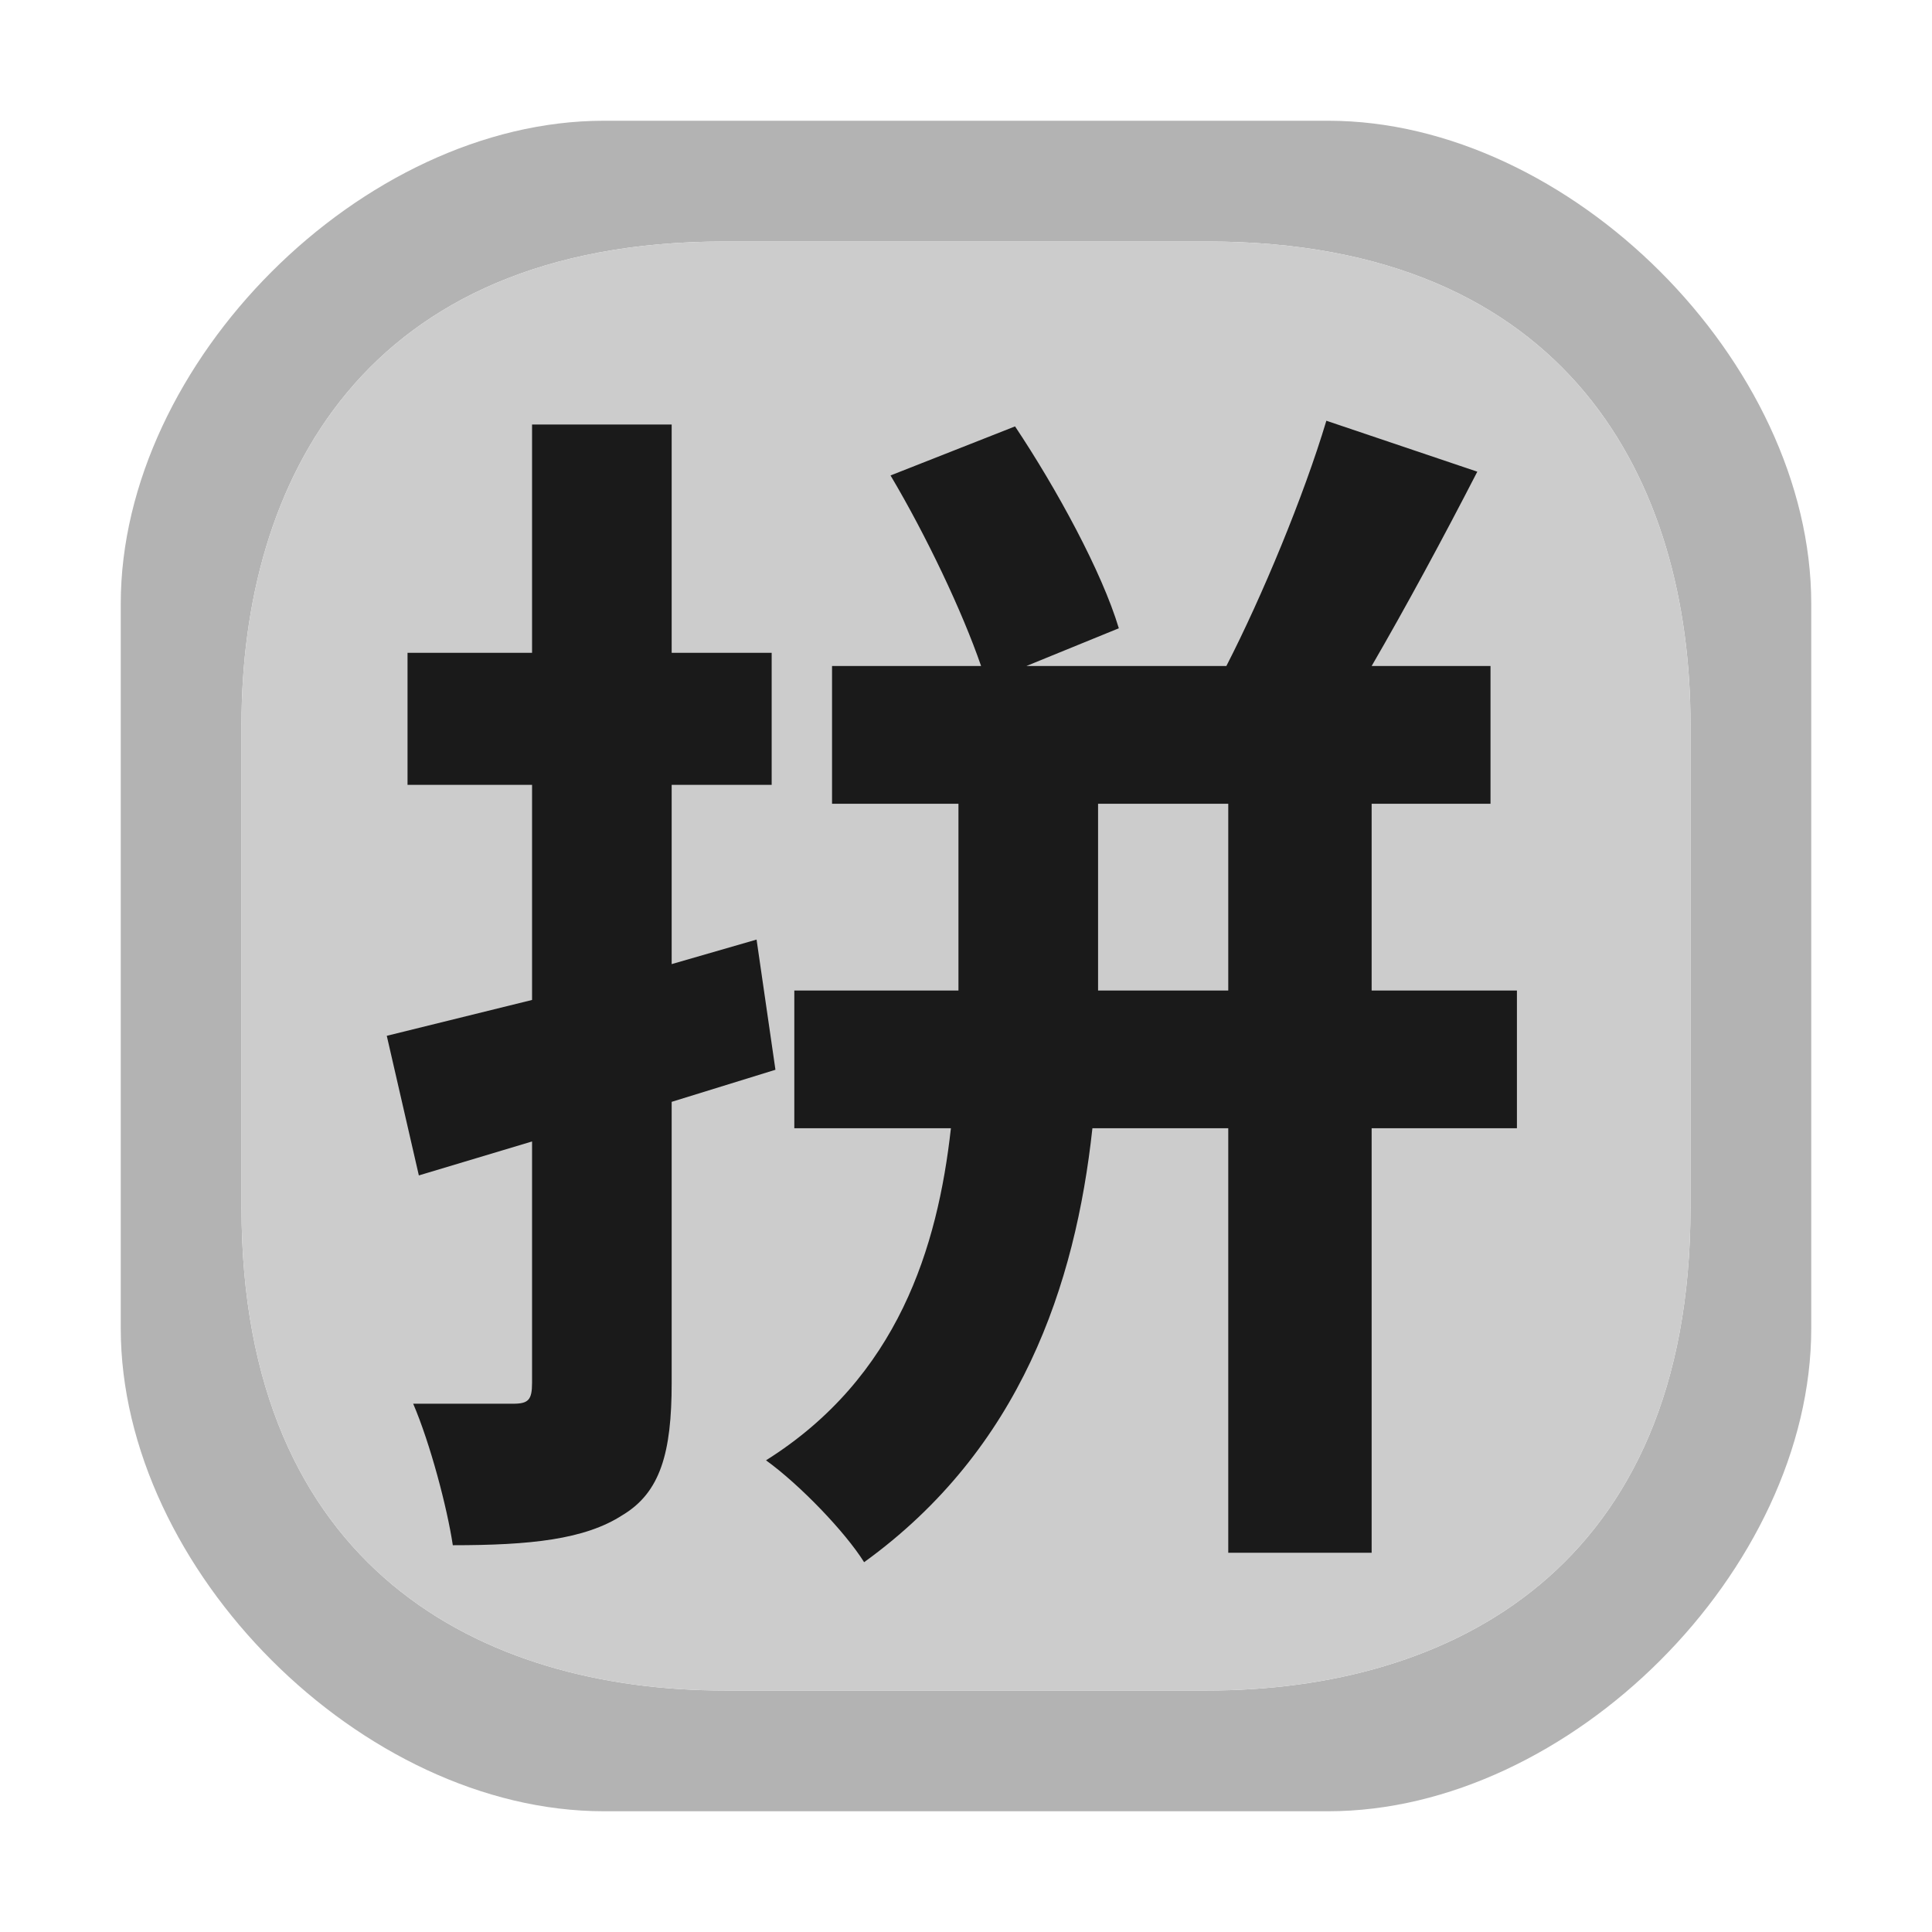
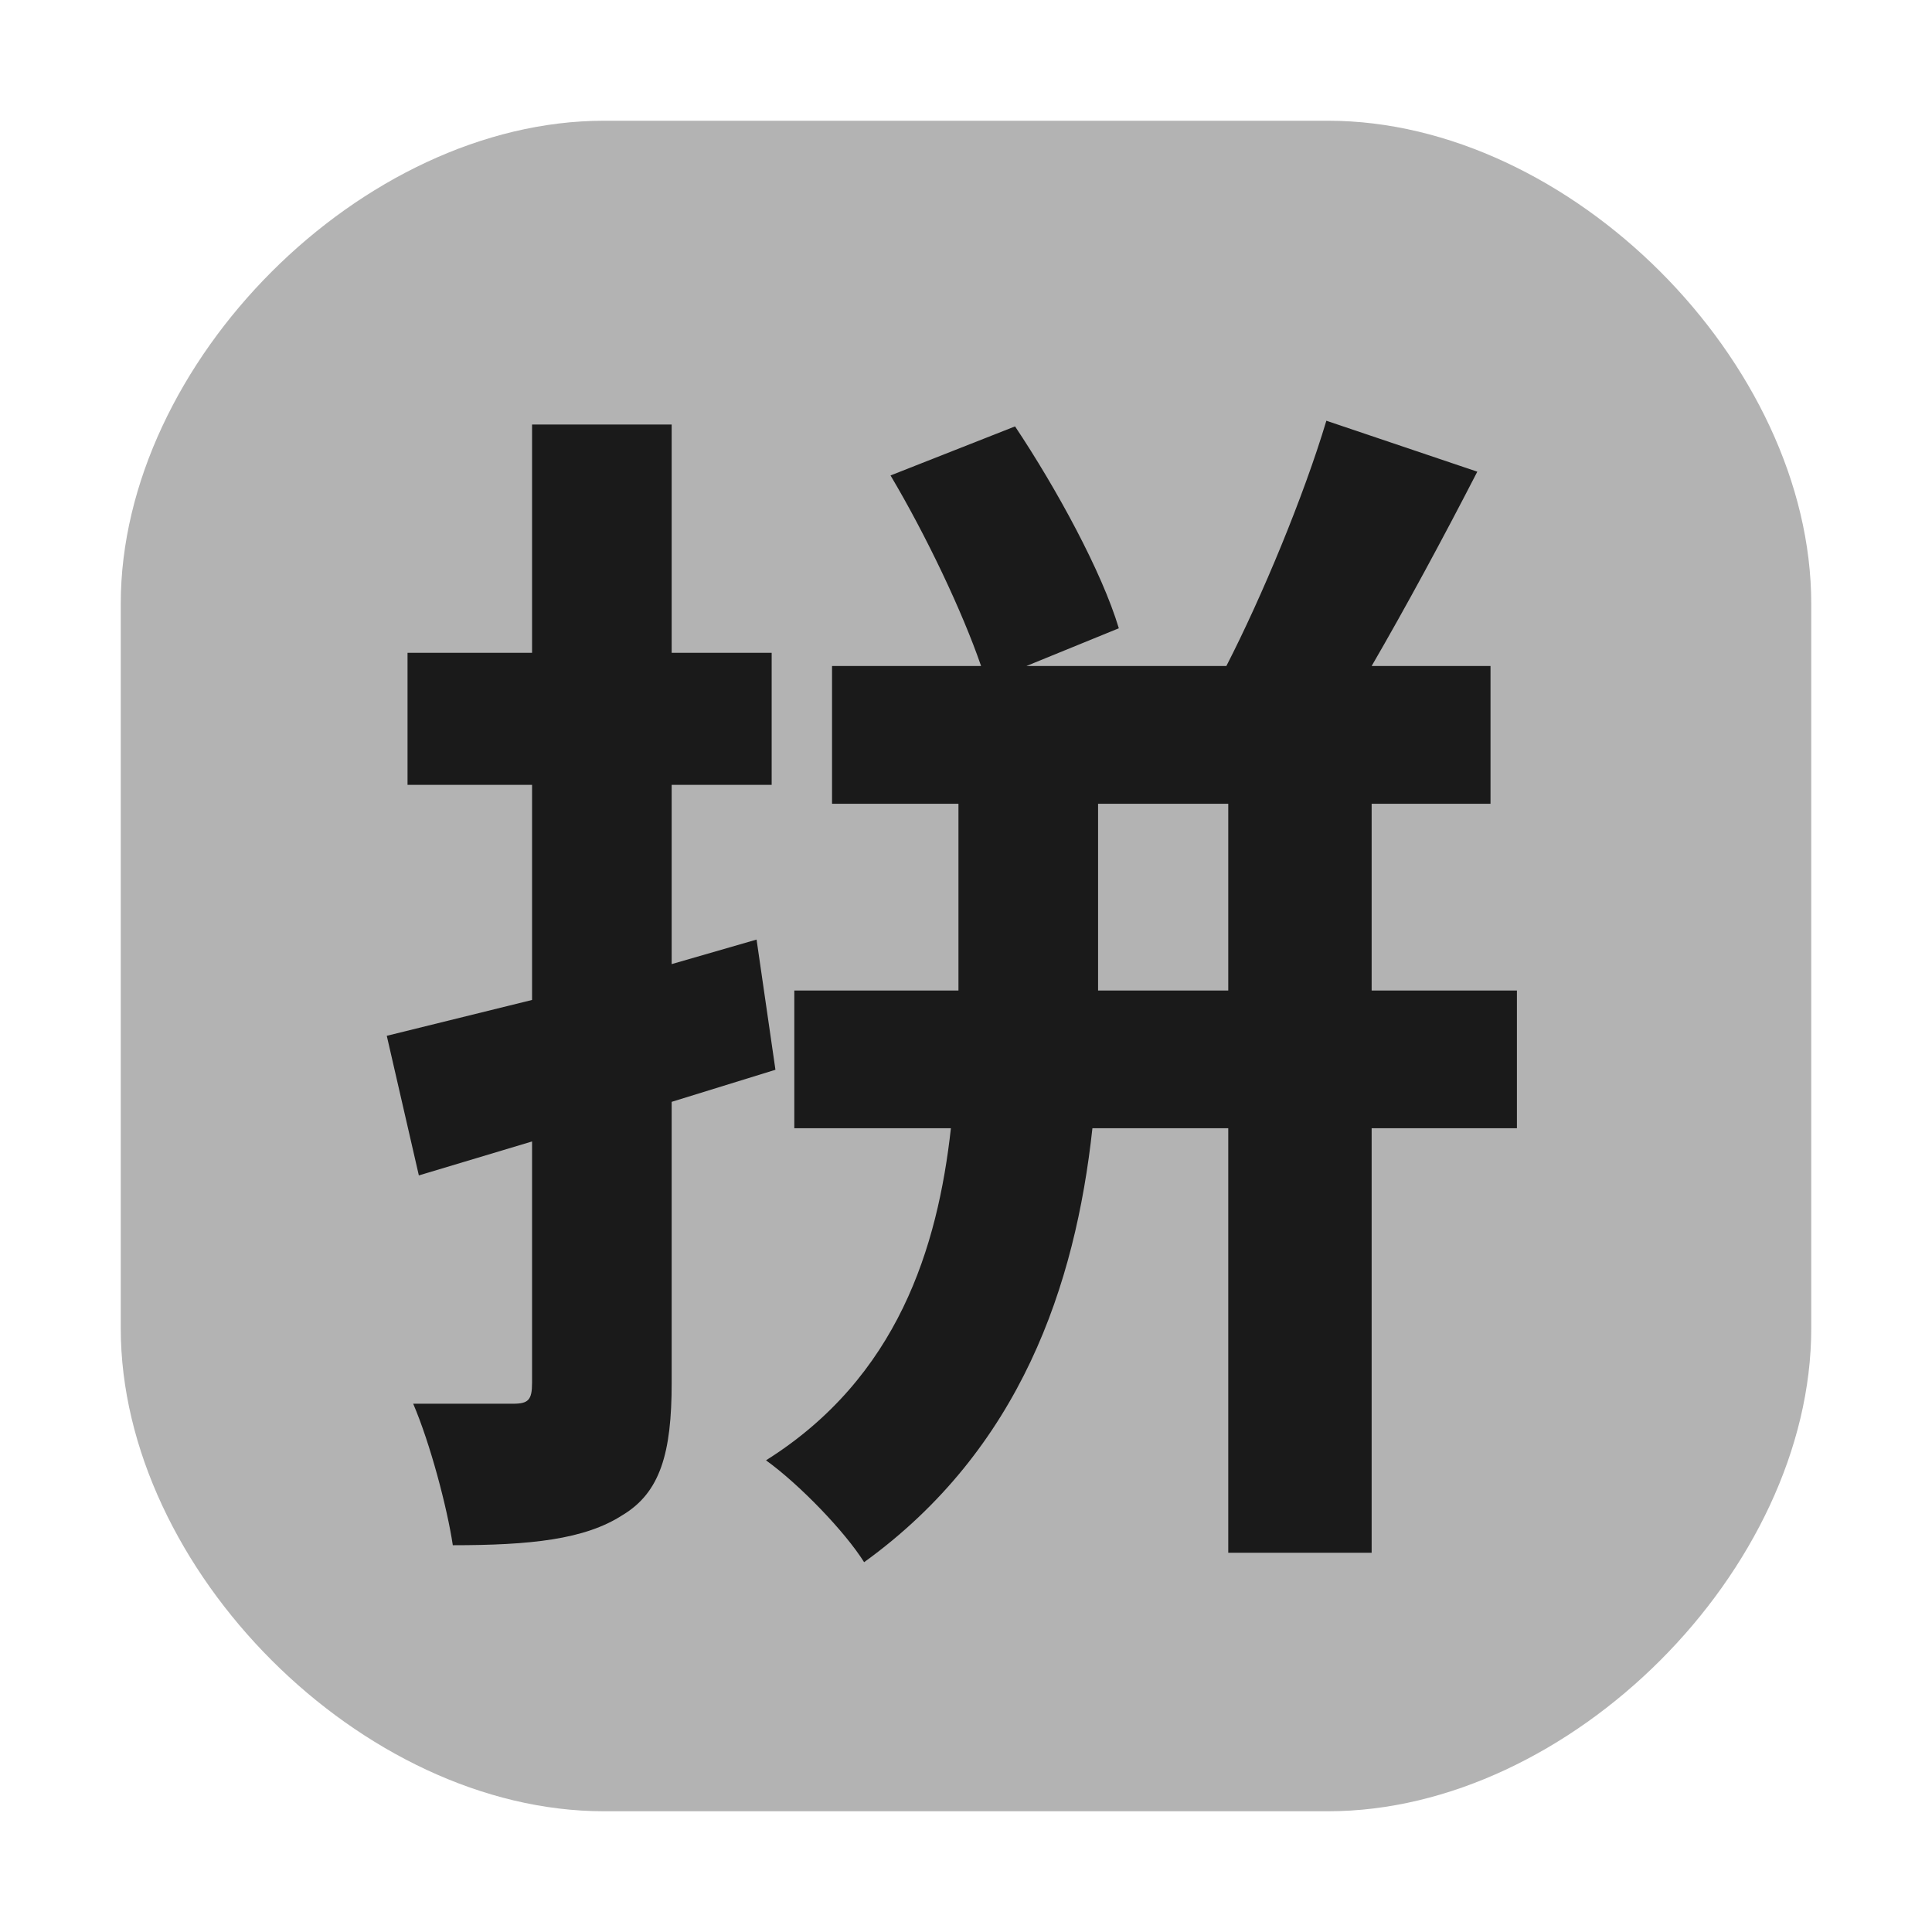
<svg xmlns="http://www.w3.org/2000/svg" width="16px" height="16px" id="svg2985" version="1.1">
  <defs id="defs2987" />
  <g id="layer1">
-     <path style="font-size:medium;font-style:normal;font-variant:normal;font-weight:normal;font-stretch:normal;text-indent:0;text-align:start;text-decoration:none;line-height:normal;letter-spacing:normal;word-spacing:normal;text-transform:none;direction:ltr;block-progression:tb;writing-mode:lr-tb;text-anchor:start;baseline-shift:baseline;color:#1a1a1a;fill:#b3b3b3;fill-opacity:1;stroke:none;stroke-width:1px;marker:none;visibility:visible;display:inline;overflow:visible;enable-background:accumulate;font-family:Sans;-inkscape-font-specification:Sans" d="m 1,5 0,6 c 0,2 2,4 4,4 l 6,0 c 2,0 4,-2 4,-4 L 15,5 C 15,3 13,1 11,1 L 5,1 C 3,1 1,3 1,5 z M 2,6 C 2,4 3,2 6,2 l 4,0 c 3,0 4,2 4,4 l 0,4 c 0,3 -2,4 -4,4 L 6,14 C 4,14 2,13 2,10 z" id="path3795" />
-     <path style="font-size:medium;font-style:normal;font-variant:normal;font-weight:normal;font-stretch:normal;text-indent:0;text-align:start;text-decoration:none;line-height:normal;letter-spacing:normal;word-spacing:normal;text-transform:none;direction:ltr;block-progression:tb;writing-mode:lr-tb;text-anchor:start;baseline-shift:baseline;color:#1a1a1a;fill:#cccccc;fill-opacity:1;stroke:none;stroke-width:1px;marker:none;visibility:visible;display:inline;overflow:visible;enable-background:accumulate;font-family:Sans;-inkscape-font-specification:Sans" d="M 2,6 C 2,4 3,2 6,2 l 4,0 c 3,0 4,2 4,4 l 0,4 c 0,3 -2,4 -4,4 L 6,14 C 4,14 2,13 2,10 z" id="path3795-8" />
+     <path style="color:#1a1a1a;font-style:normal;font-variant:normal;font-weight:normal;font-stretch:normal;font-size:medium;line-height:normal;font-family:Sans;-inkscape-font-specification:Sans;text-indent:0;text-align:start;text-decoration:none;text-decoration-line:none;letter-spacing:normal;word-spacing:normal;text-transform:none;direction:ltr;block-progression:tb;writing-mode:lr-tb;baseline-shift:baseline;text-anchor:start;display:inline;overflow:visible;visibility:visible;fill:#b3b3b3;fill-opacity:1;stroke:none;stroke-width:1px;marker:none;enable-background:accumulate" d="m 1,5 0,6 c 0,2 2,4 4,4 l 6,0 c 2,0 4,-2 4,-4 L 15,5 C 15,3 13,1 11,1 L 5,1 C 3,1 1,3 1,5 Z" id="path3795" />
    <text xml:space="preserve" style="font-size:10px;font-style:normal;font-variant:normal;font-weight:bold;font-stretch:normal;line-height:125%;letter-spacing:0px;word-spacing:0px;fill:#1a1a1a;fill-opacity:1;stroke:none;font-family:Noto Sans Mono CJK KR;-inkscape-font-specification:Sans Bold" x="3" y="12" id="text2987">
      <tspan id="tspan2989" x="3" y="12">拼</tspan>
    </text>
  </g>
</svg>
